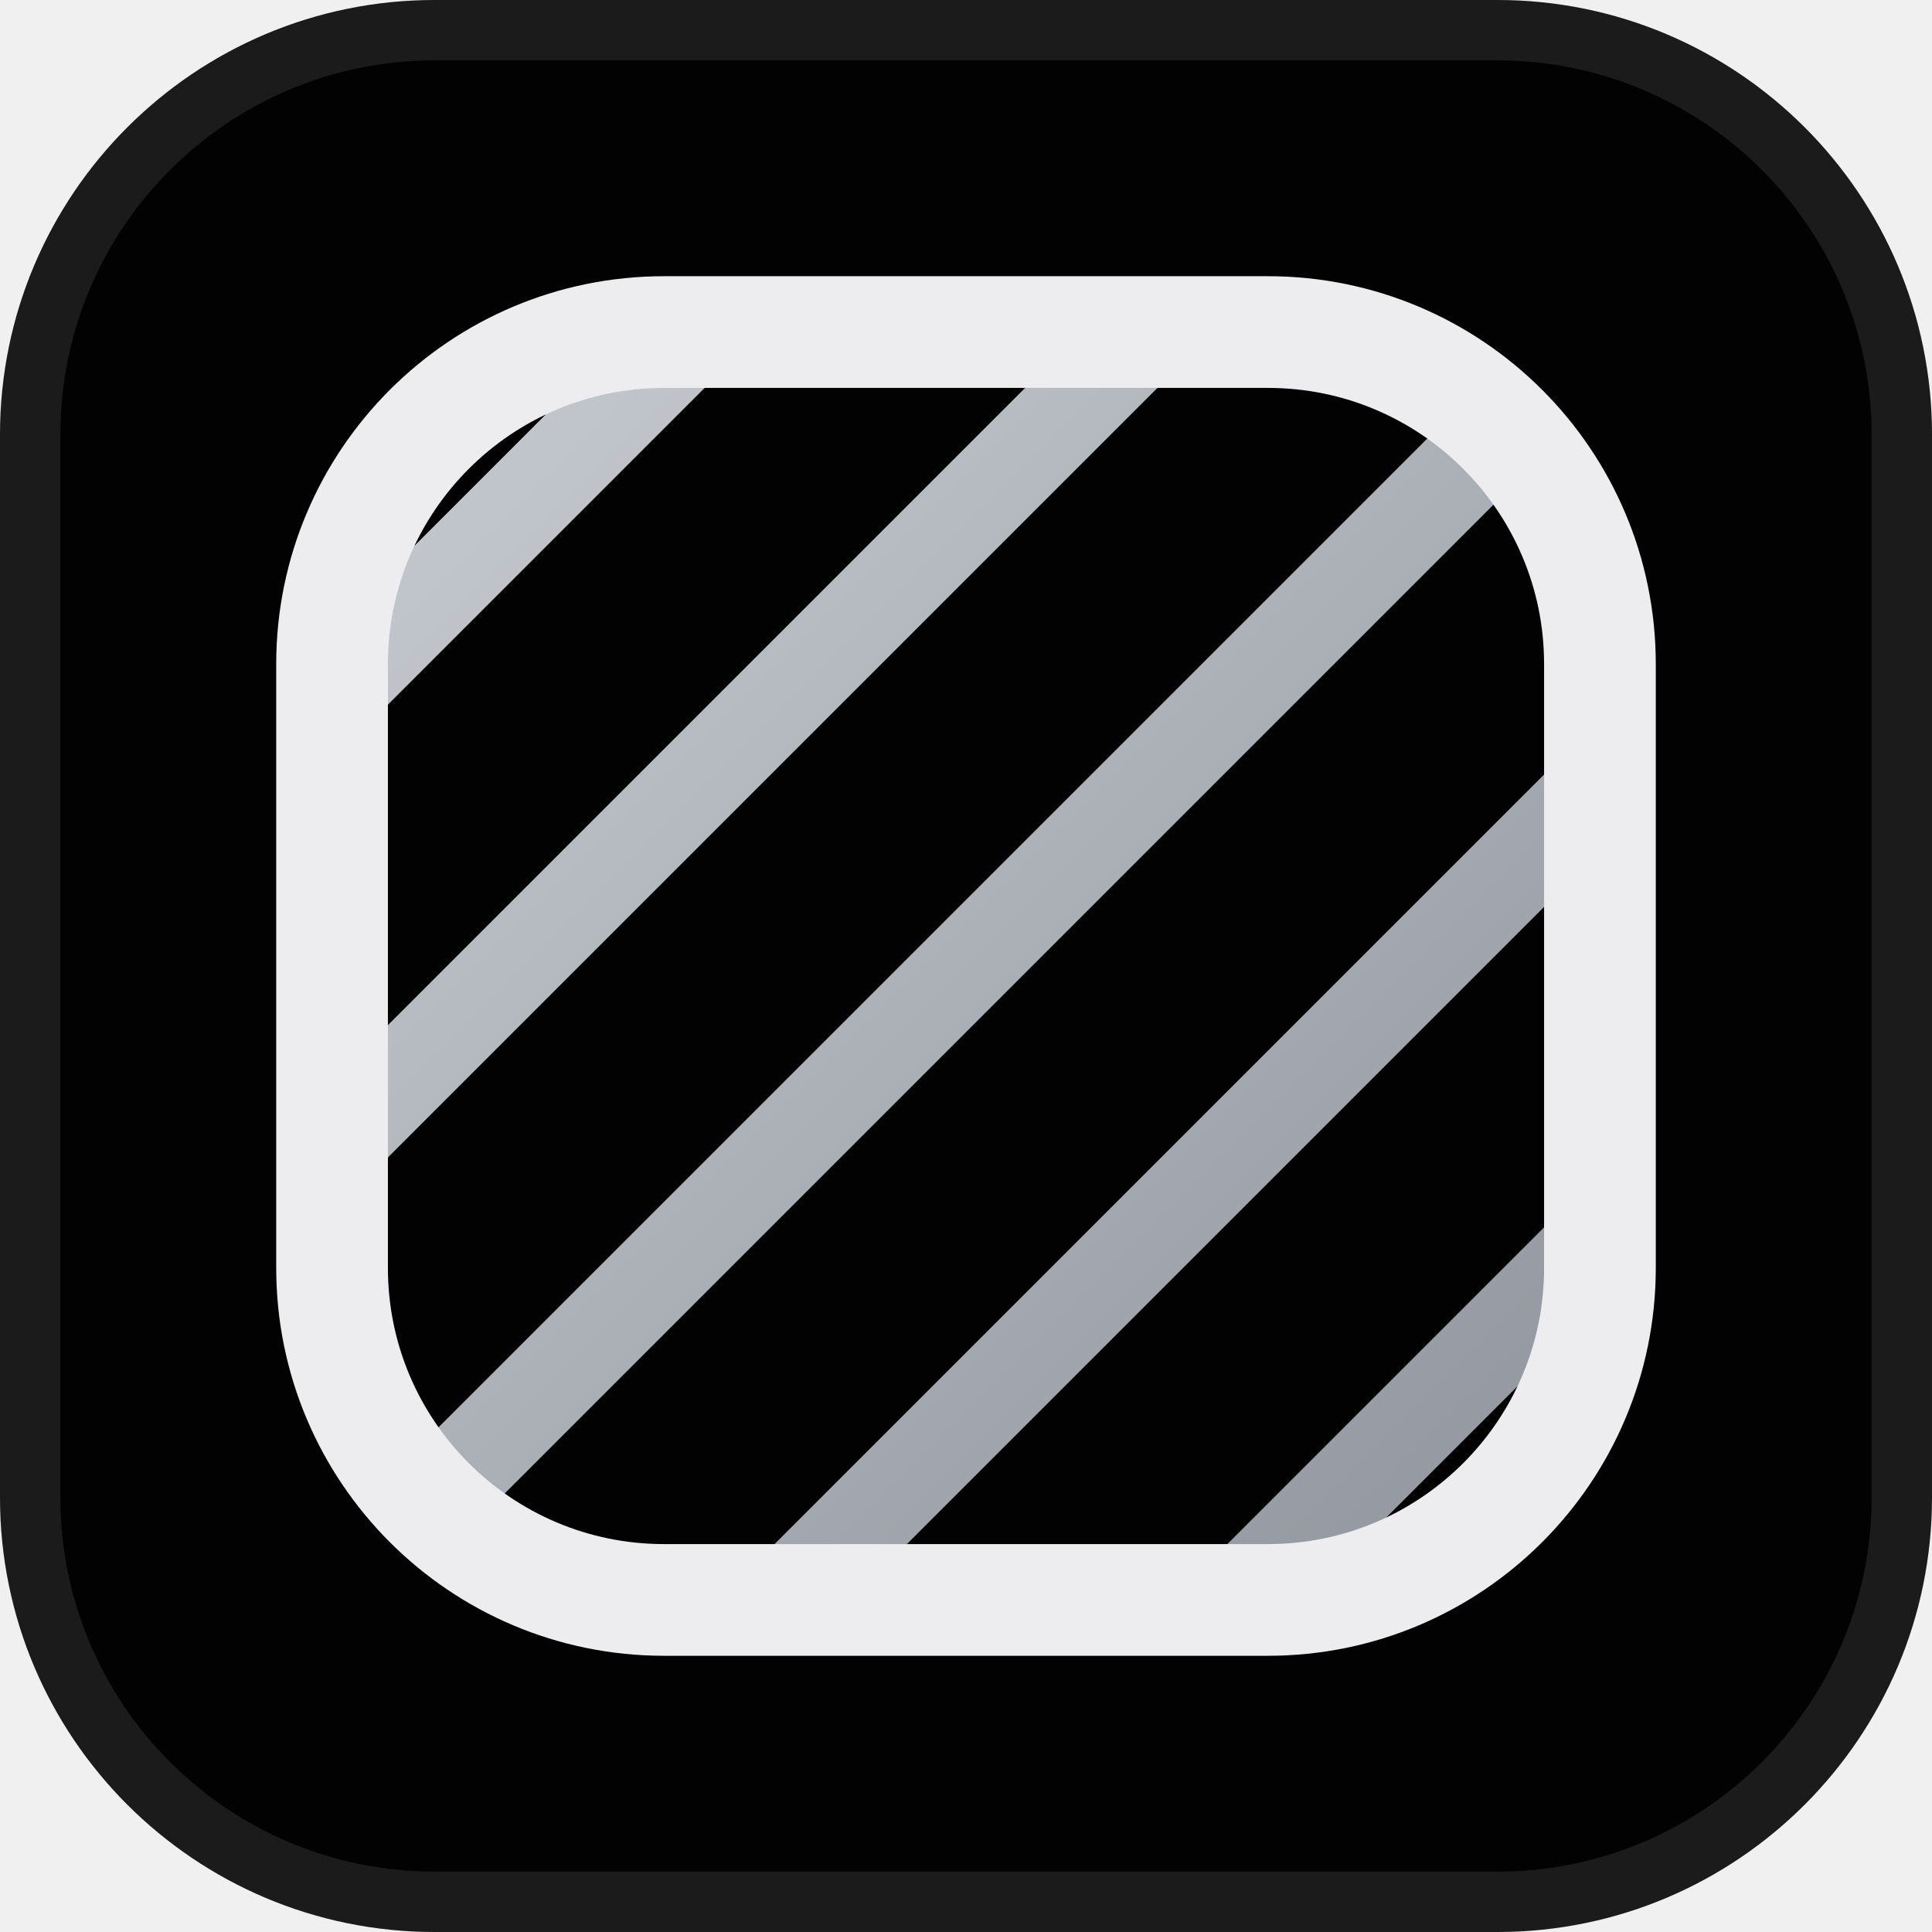
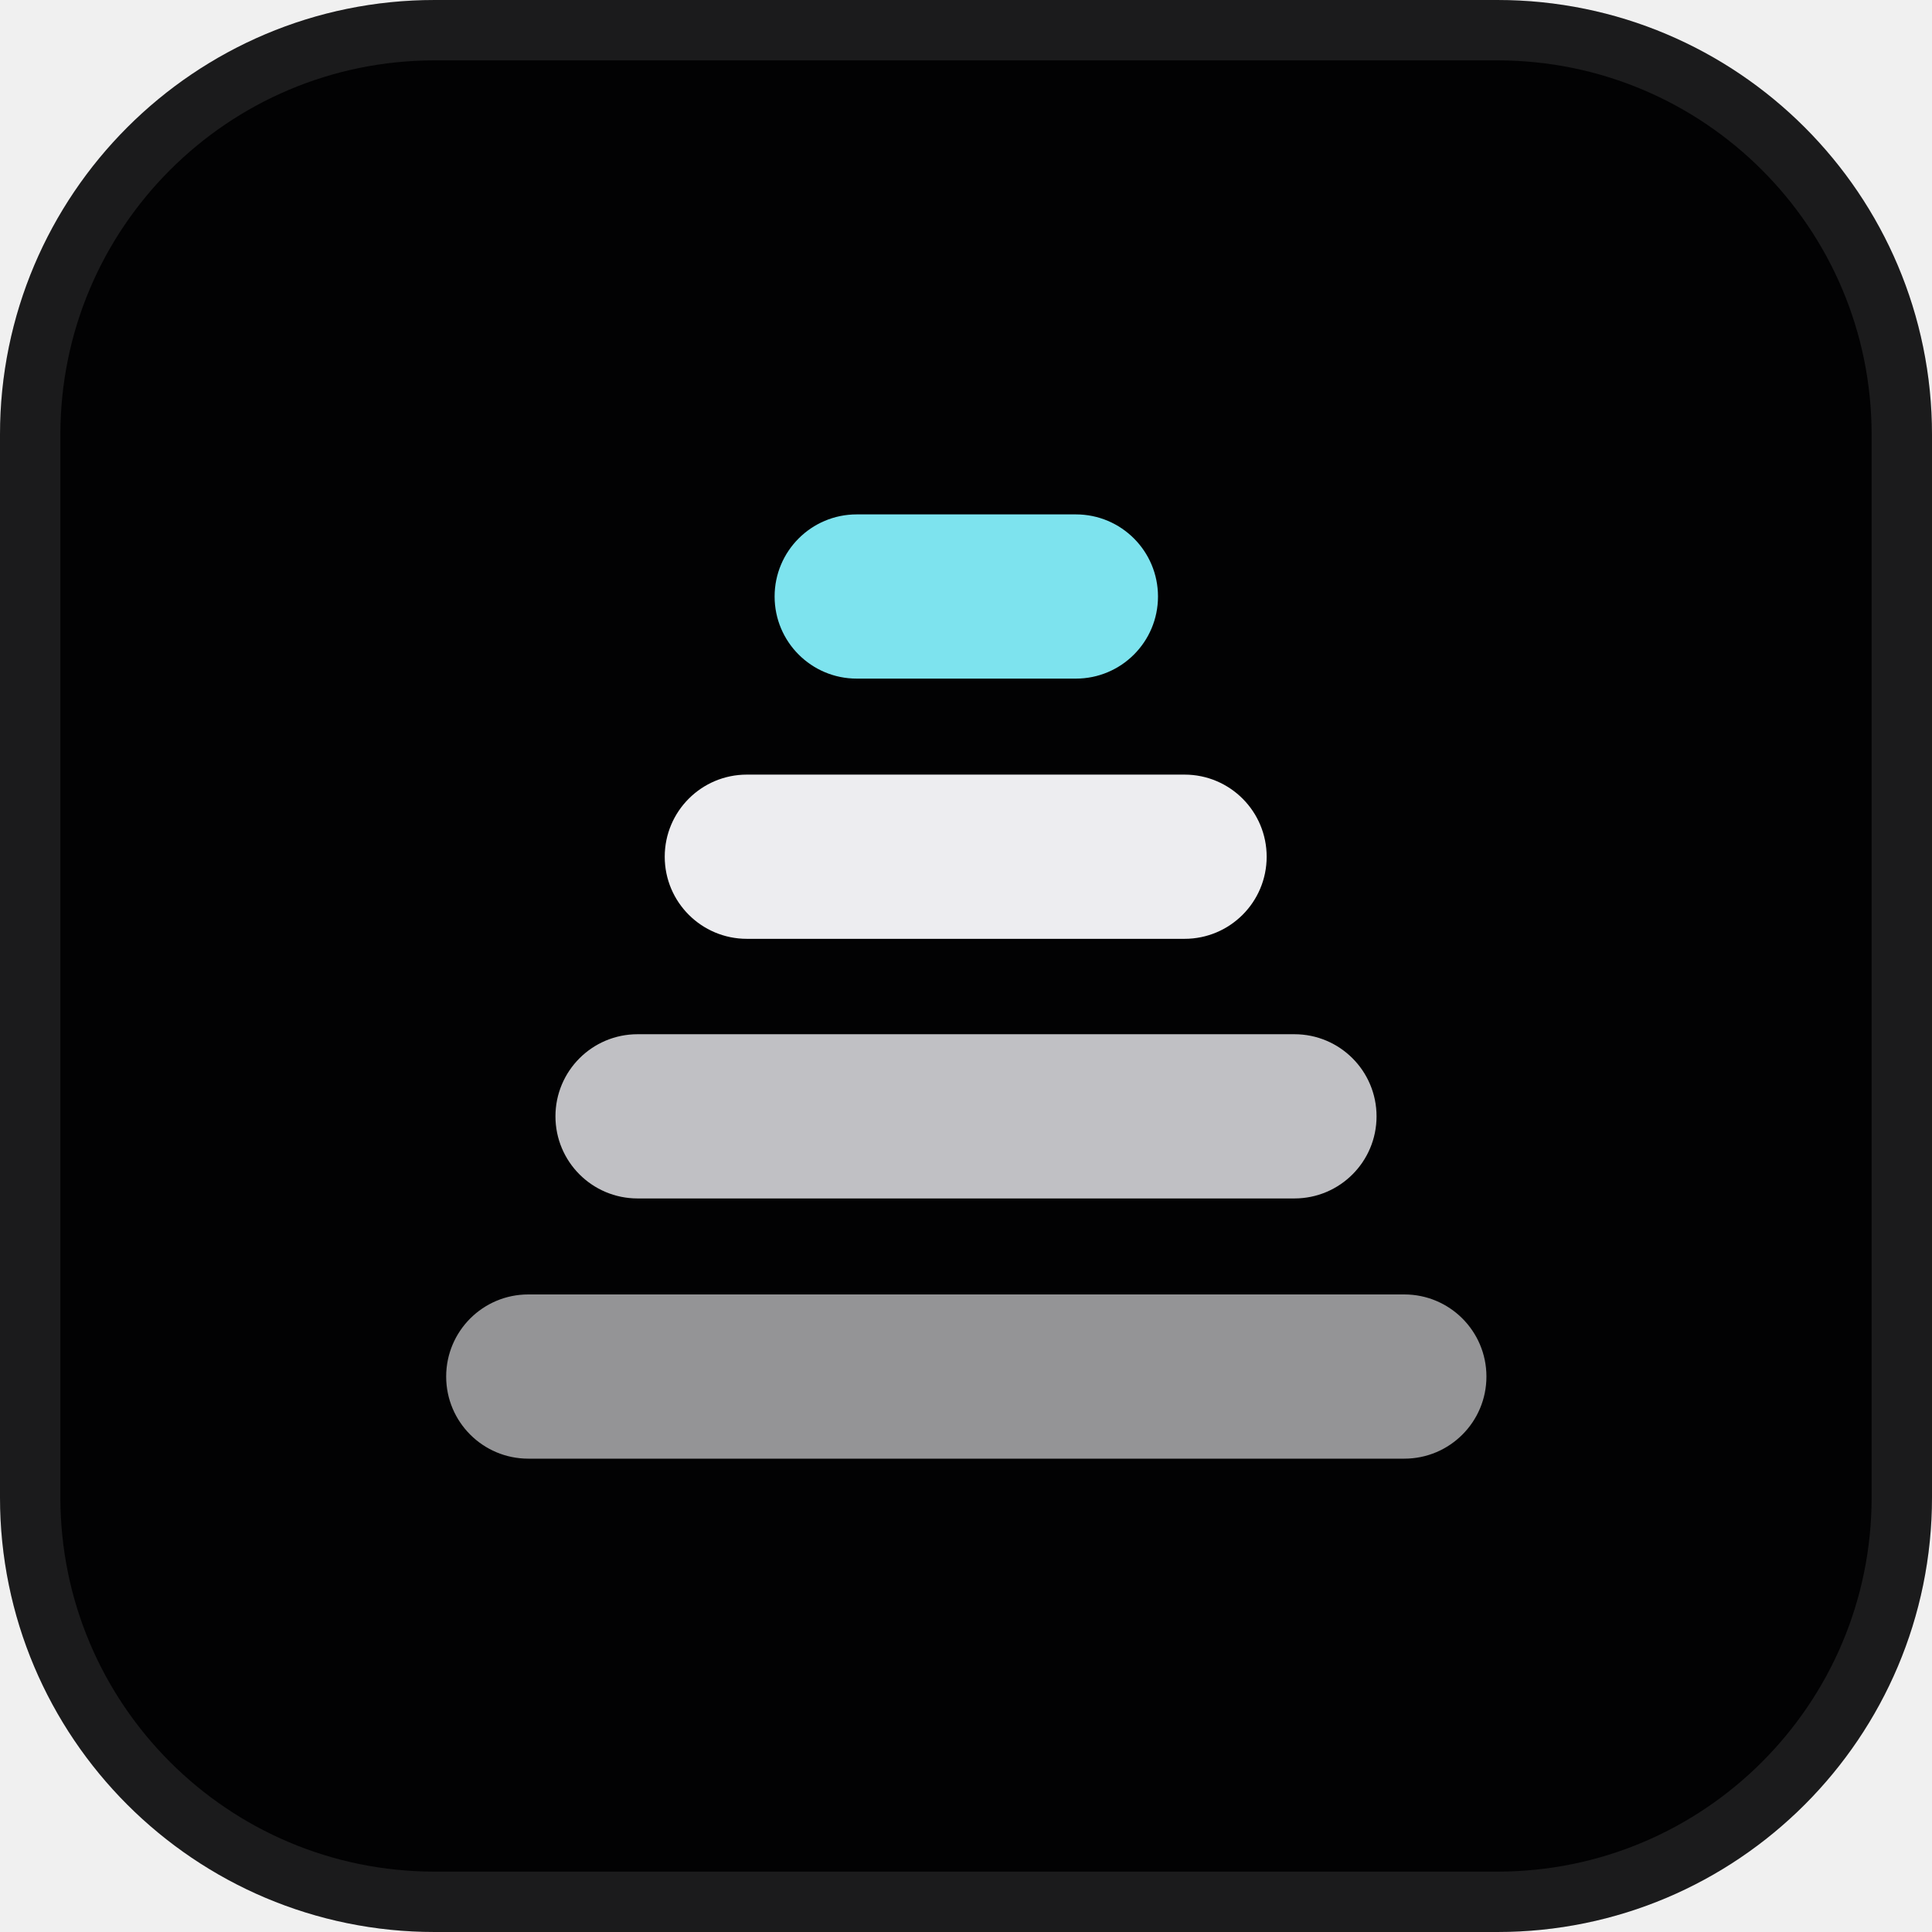
<svg xmlns="http://www.w3.org/2000/svg" width="32" height="32" viewBox="0 0 32 32">
-   <defs>
-     <clipPath id="infill-c">
-       <rect x="5.5" y="5.5" width="21" height="21" rx="5.5" />
-     </clipPath>
-     <linearGradient id="infill-h" x1="5.5" y1="5.5" x2="26.5" y2="26.5" gradientUnits="userSpaceOnUse">
-       <stop offset="0" stop-color="#C8CCD2" />
-       <stop offset="1" stop-color="#8F939C" />
-     </linearGradient>
-   </defs>
  <rect width="32" height="32" rx="7.2" fill="#020203" />
  <rect x="0.5" y="0.5" width="31" height="31" rx="6.7" fill="none" stroke="#fff" stroke-opacity="0.1" />
-   <g clip-path="url(#infill-c)" stroke="url(#infill-h)" stroke-width="1.55">
-     <path d="M-11 28 13 4M-3.5 28 20.5 4M4 28 28 4M11.5 28 35.5 4M19 28 43 4" />
-   </g>
-   <rect x="5.5" y="5.5" width="21" height="21" rx="5.5" fill="none" stroke="#EDEDF0" stroke-width="1.85" />
+   <rect x="7.39" y="21.44" width="17.23" height="2.72" rx="1.36" fill="#EDEDF0" fill-opacity="0.62" />
+   <rect x="9.2" y="17.13" width="13.6" height="2.72" rx="1.36" fill="#EDEDF0" fill-opacity="0.81" />
+   <rect x="11.01" y="12.83" width="9.97" height="2.72" rx="1.36" fill="#EDEDF0" fill-opacity="1" />
+   <rect x="12.83" y="8.52" width="6.35" height="2.72" rx="1.36" fill="#7DE3EE" fill-opacity="1" />
</svg>
